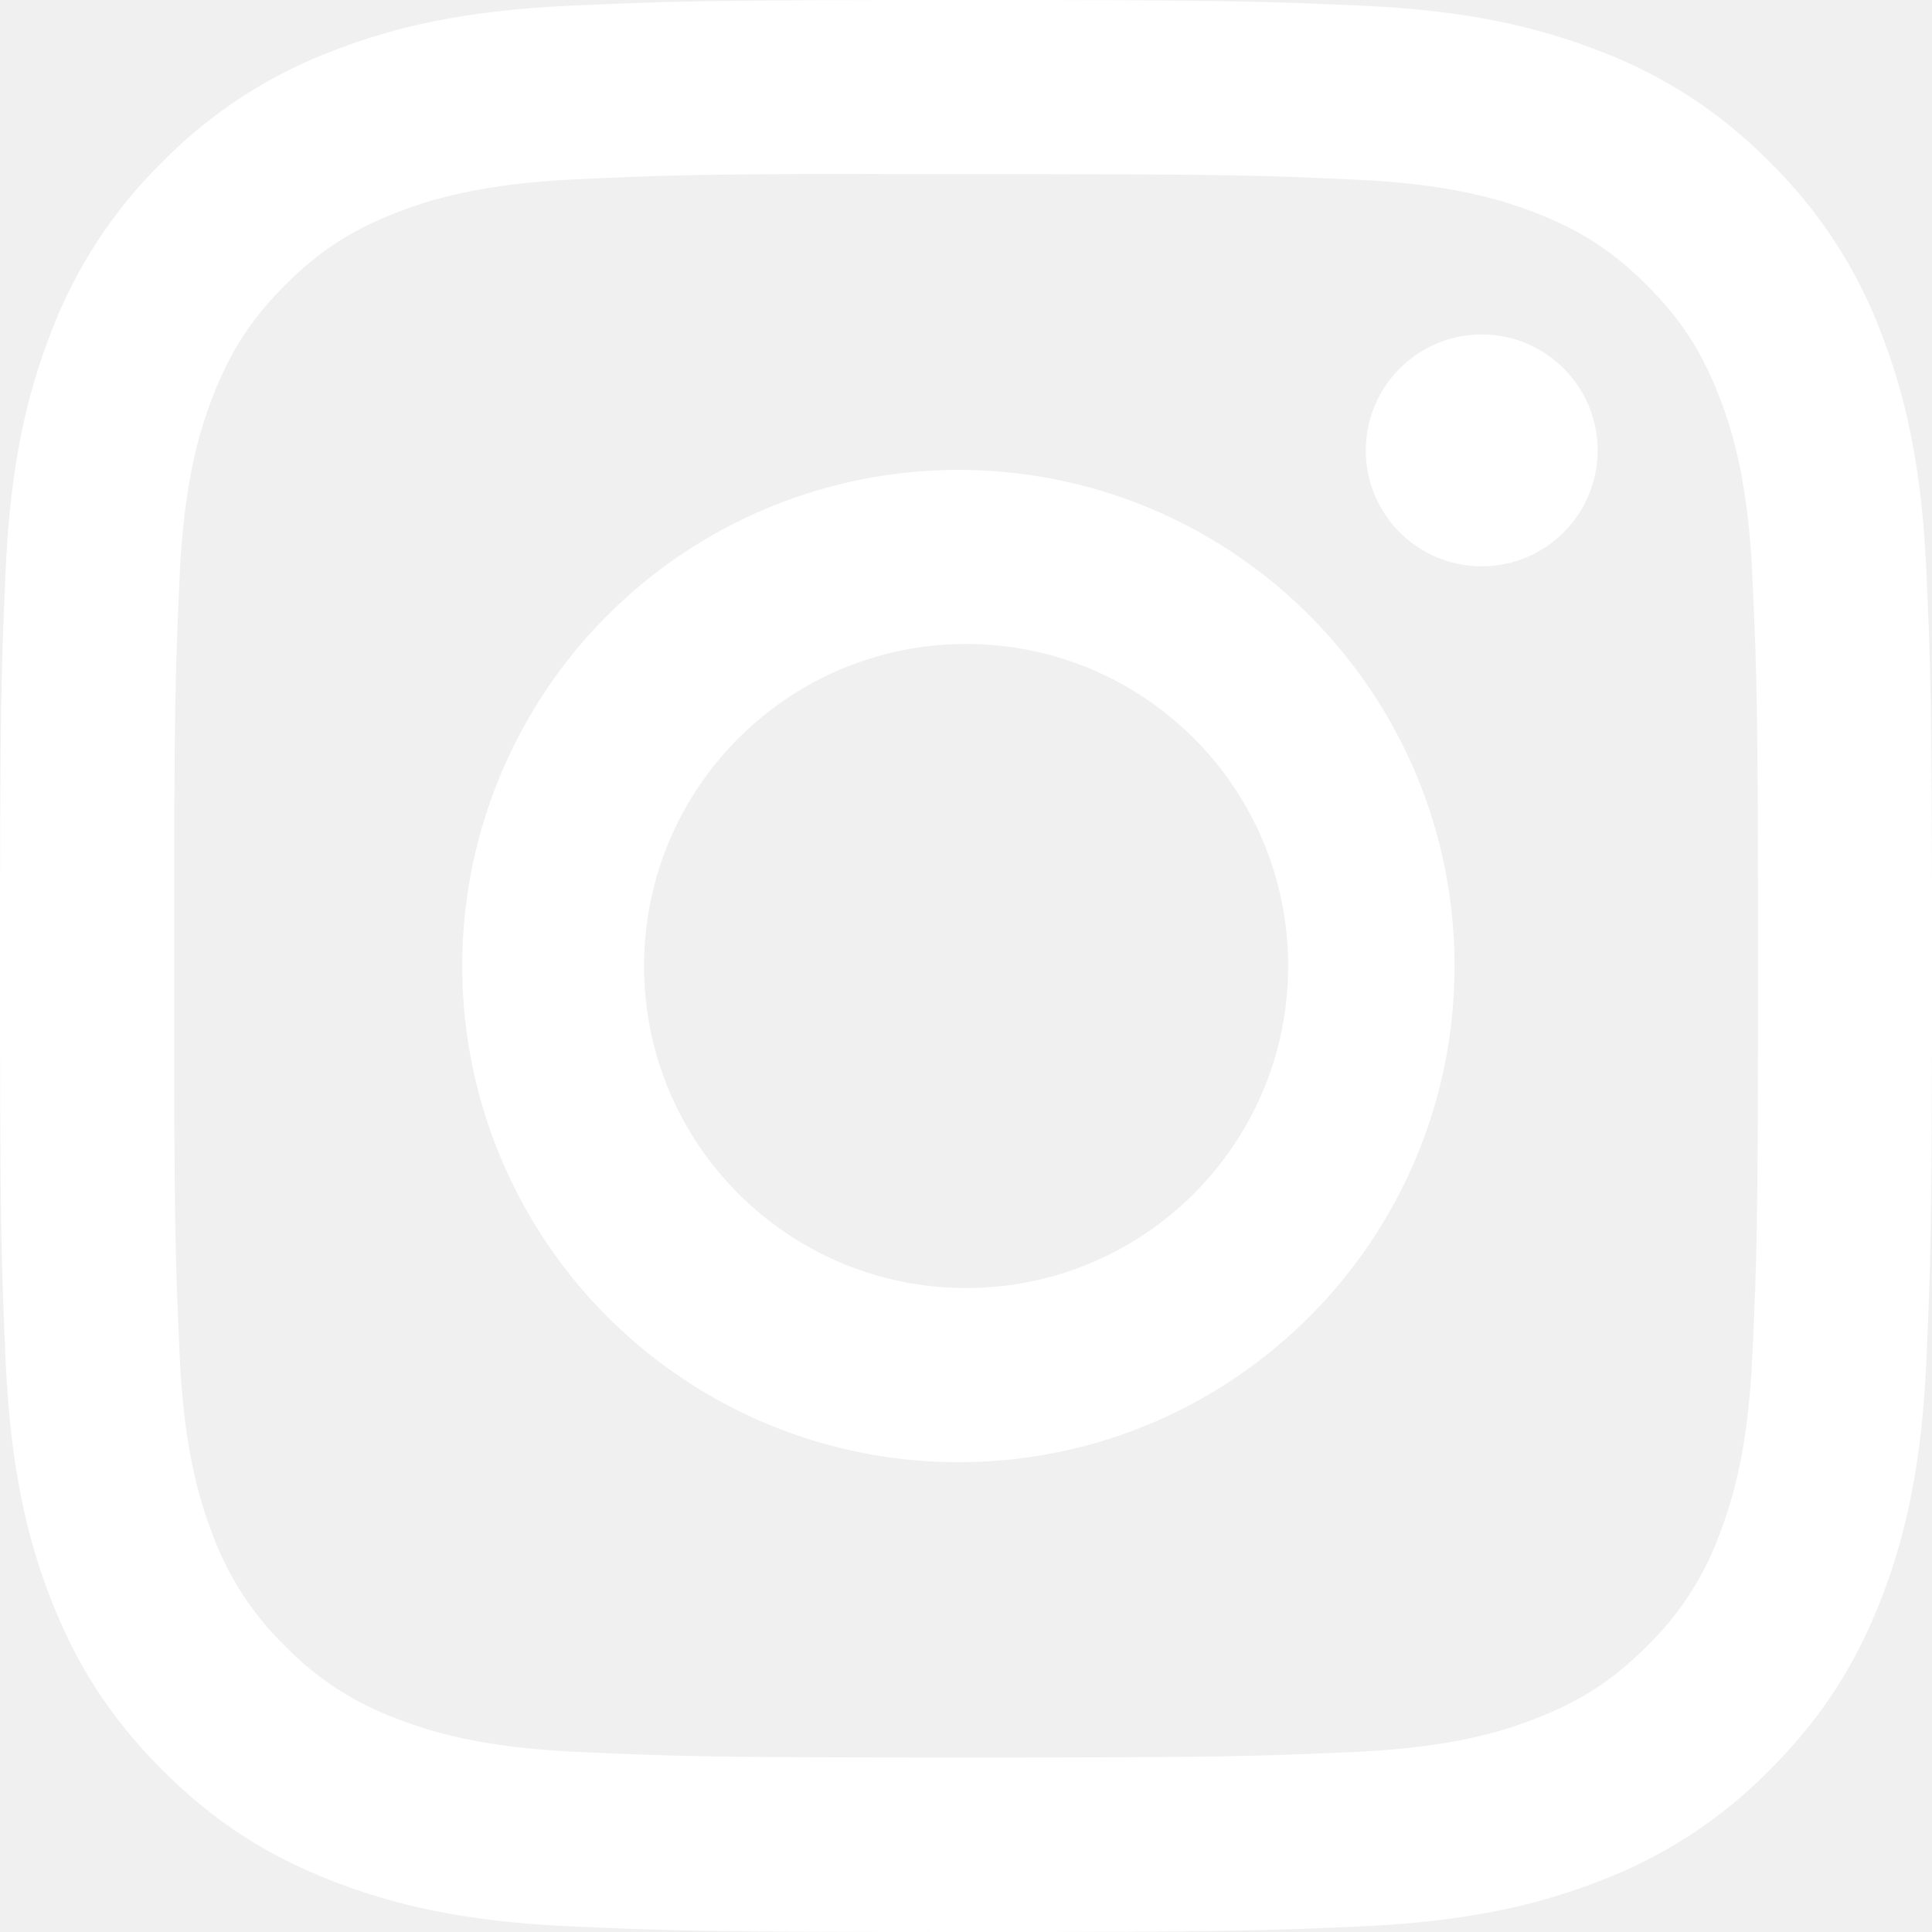
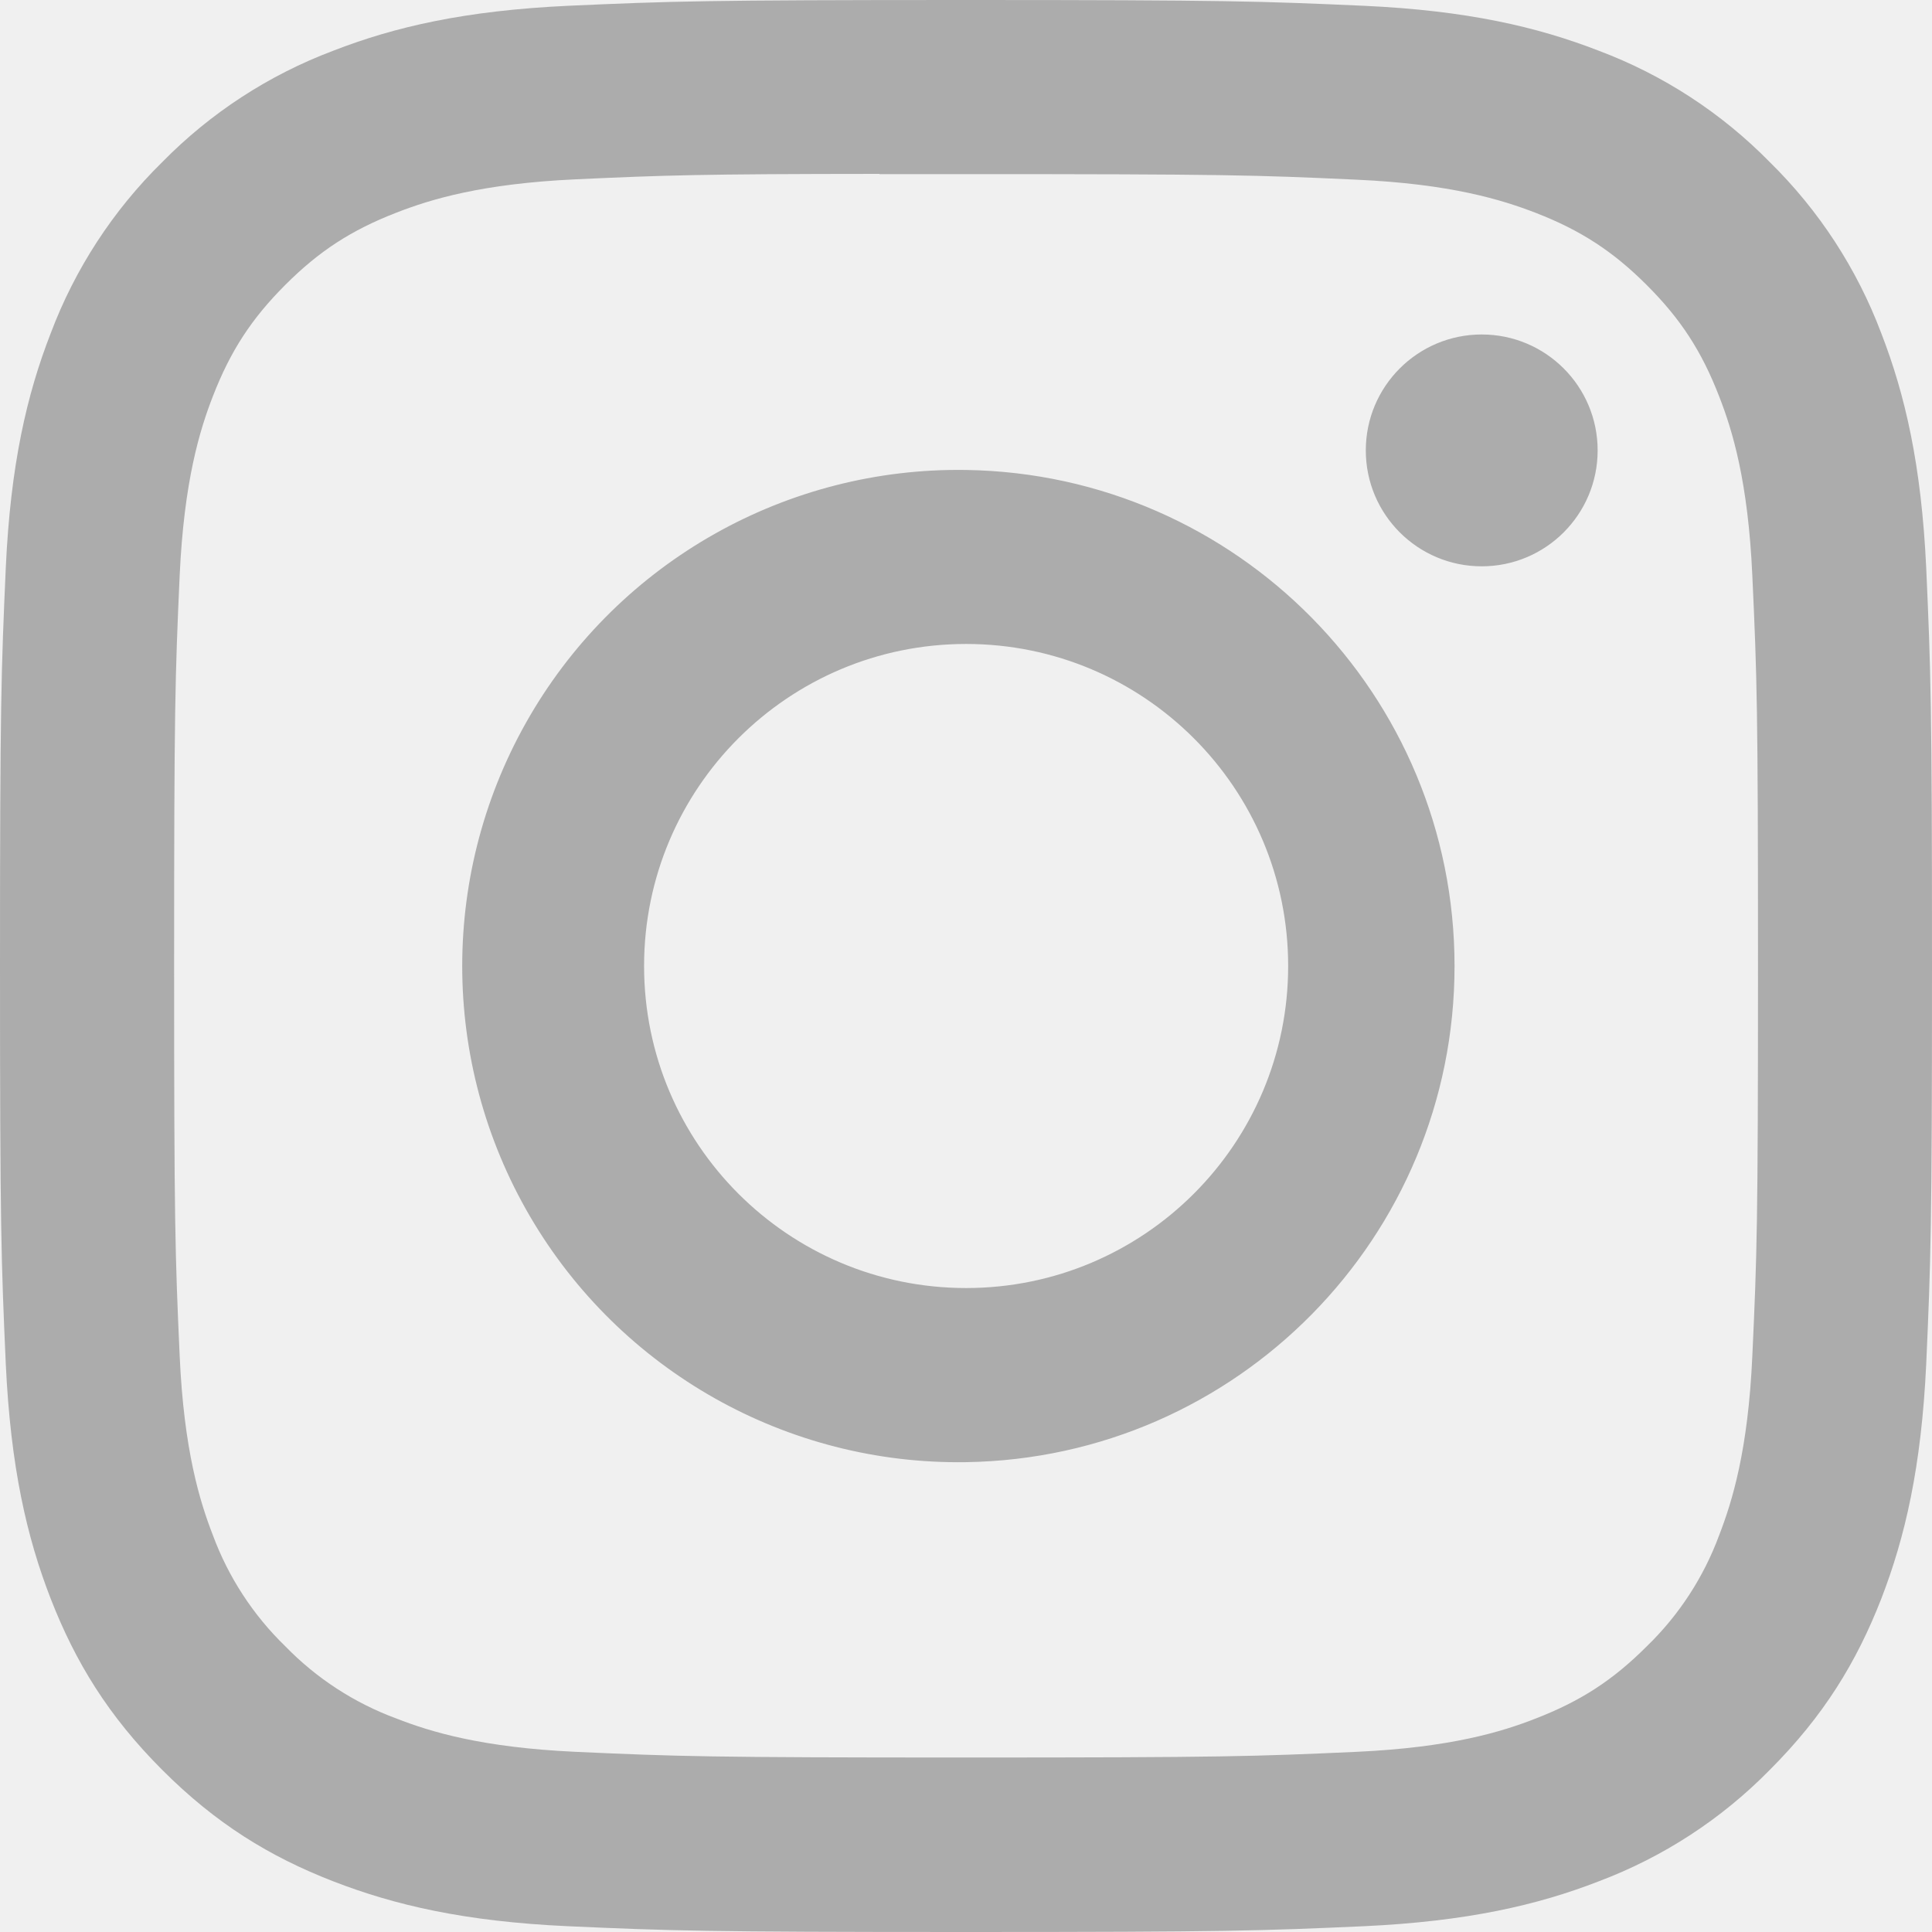
- <svg xmlns="http://www.w3.org/2000/svg" width="32" height="32" fill="white" class="bi bi-instagram" viewBox="0 0 16 16">
+ <svg xmlns="http://www.w3.org/2000/svg" width="28" height="28" fill="#acacac" class="bi bi-instagram" viewBox="0 0 16 16">
  <path d="M8 0C5.829 0 5.556.01 4.703.048 3.85.088 3.269.222 2.76.42a3.917 3.917 0 0 0-1.417.923A3.927 3.927 0 0 0 .42 2.76C.222 3.268.087 3.85.048 4.7.01 5.555 0 5.827 0 8.001c0 2.172.01 2.444.048 3.297.04.852.174 1.433.372 1.942.205.526.478.972.923 1.417.444.445.89.719 1.416.923.51.198 1.09.333 1.942.372C5.555 15.99 5.827 16 8 16s2.444-.01 3.298-.048c.851-.04 1.434-.174 1.943-.372a3.916 3.916 0 0 0 1.416-.923c.445-.445.718-.891.923-1.417.197-.509.332-1.09.372-1.942C15.99 10.445 16 10.173 16 8s-.01-2.445-.048-3.299c-.04-.851-.175-1.433-.372-1.941a3.926 3.926 0 0 0-.923-1.417A3.911 3.911 0 0 0 13.24.42c-.51-.198-1.092-.333-1.943-.372C10.443.01 10.172 0 7.998 0h.003zm-.717 1.442h.718c2.136 0 2.389.007 3.232.046.78.035 1.204.166 1.486.275.373.145.64.319.92.599.28.28.453.546.598.92.11.281.24.705.275 1.485.039.843.047 1.096.047 3.231s-.008 2.389-.047 3.232c-.035.78-.166 1.203-.275 1.485a2.47 2.47 0 0 1-.599.919c-.28.28-.546.453-.92.598-.28.11-.704.24-1.485.276-.843.038-1.096.047-3.232.047s-2.39-.009-3.233-.047c-.78-.036-1.203-.166-1.485-.276a2.478 2.478 0 0 1-.92-.598 2.48 2.48 0 0 1-.6-.92c-.109-.281-.24-.705-.275-1.485-.038-.843-.046-1.096-.046-3.233 0-2.136.008-2.388.046-3.231.036-.78.166-1.204.276-1.486.145-.373.319-.64.599-.92.28-.28.546-.453.92-.598.282-.11.705-.24 1.485-.276.738-.034 1.024-.044 2.515-.045v.002zm4.988 1.328a.96.96 0 1 0 0 1.92.96.96 0 0 0 0-1.92zm-4.27 1.122a4.109 4.109 0 1 0 0 8.217 4.109 4.109 0 0 0 0-8.217zm0 1.441a2.667 2.667 0 1 1 0 5.334 2.667 2.667 0 0 1 0-5.334z" />
</svg>
